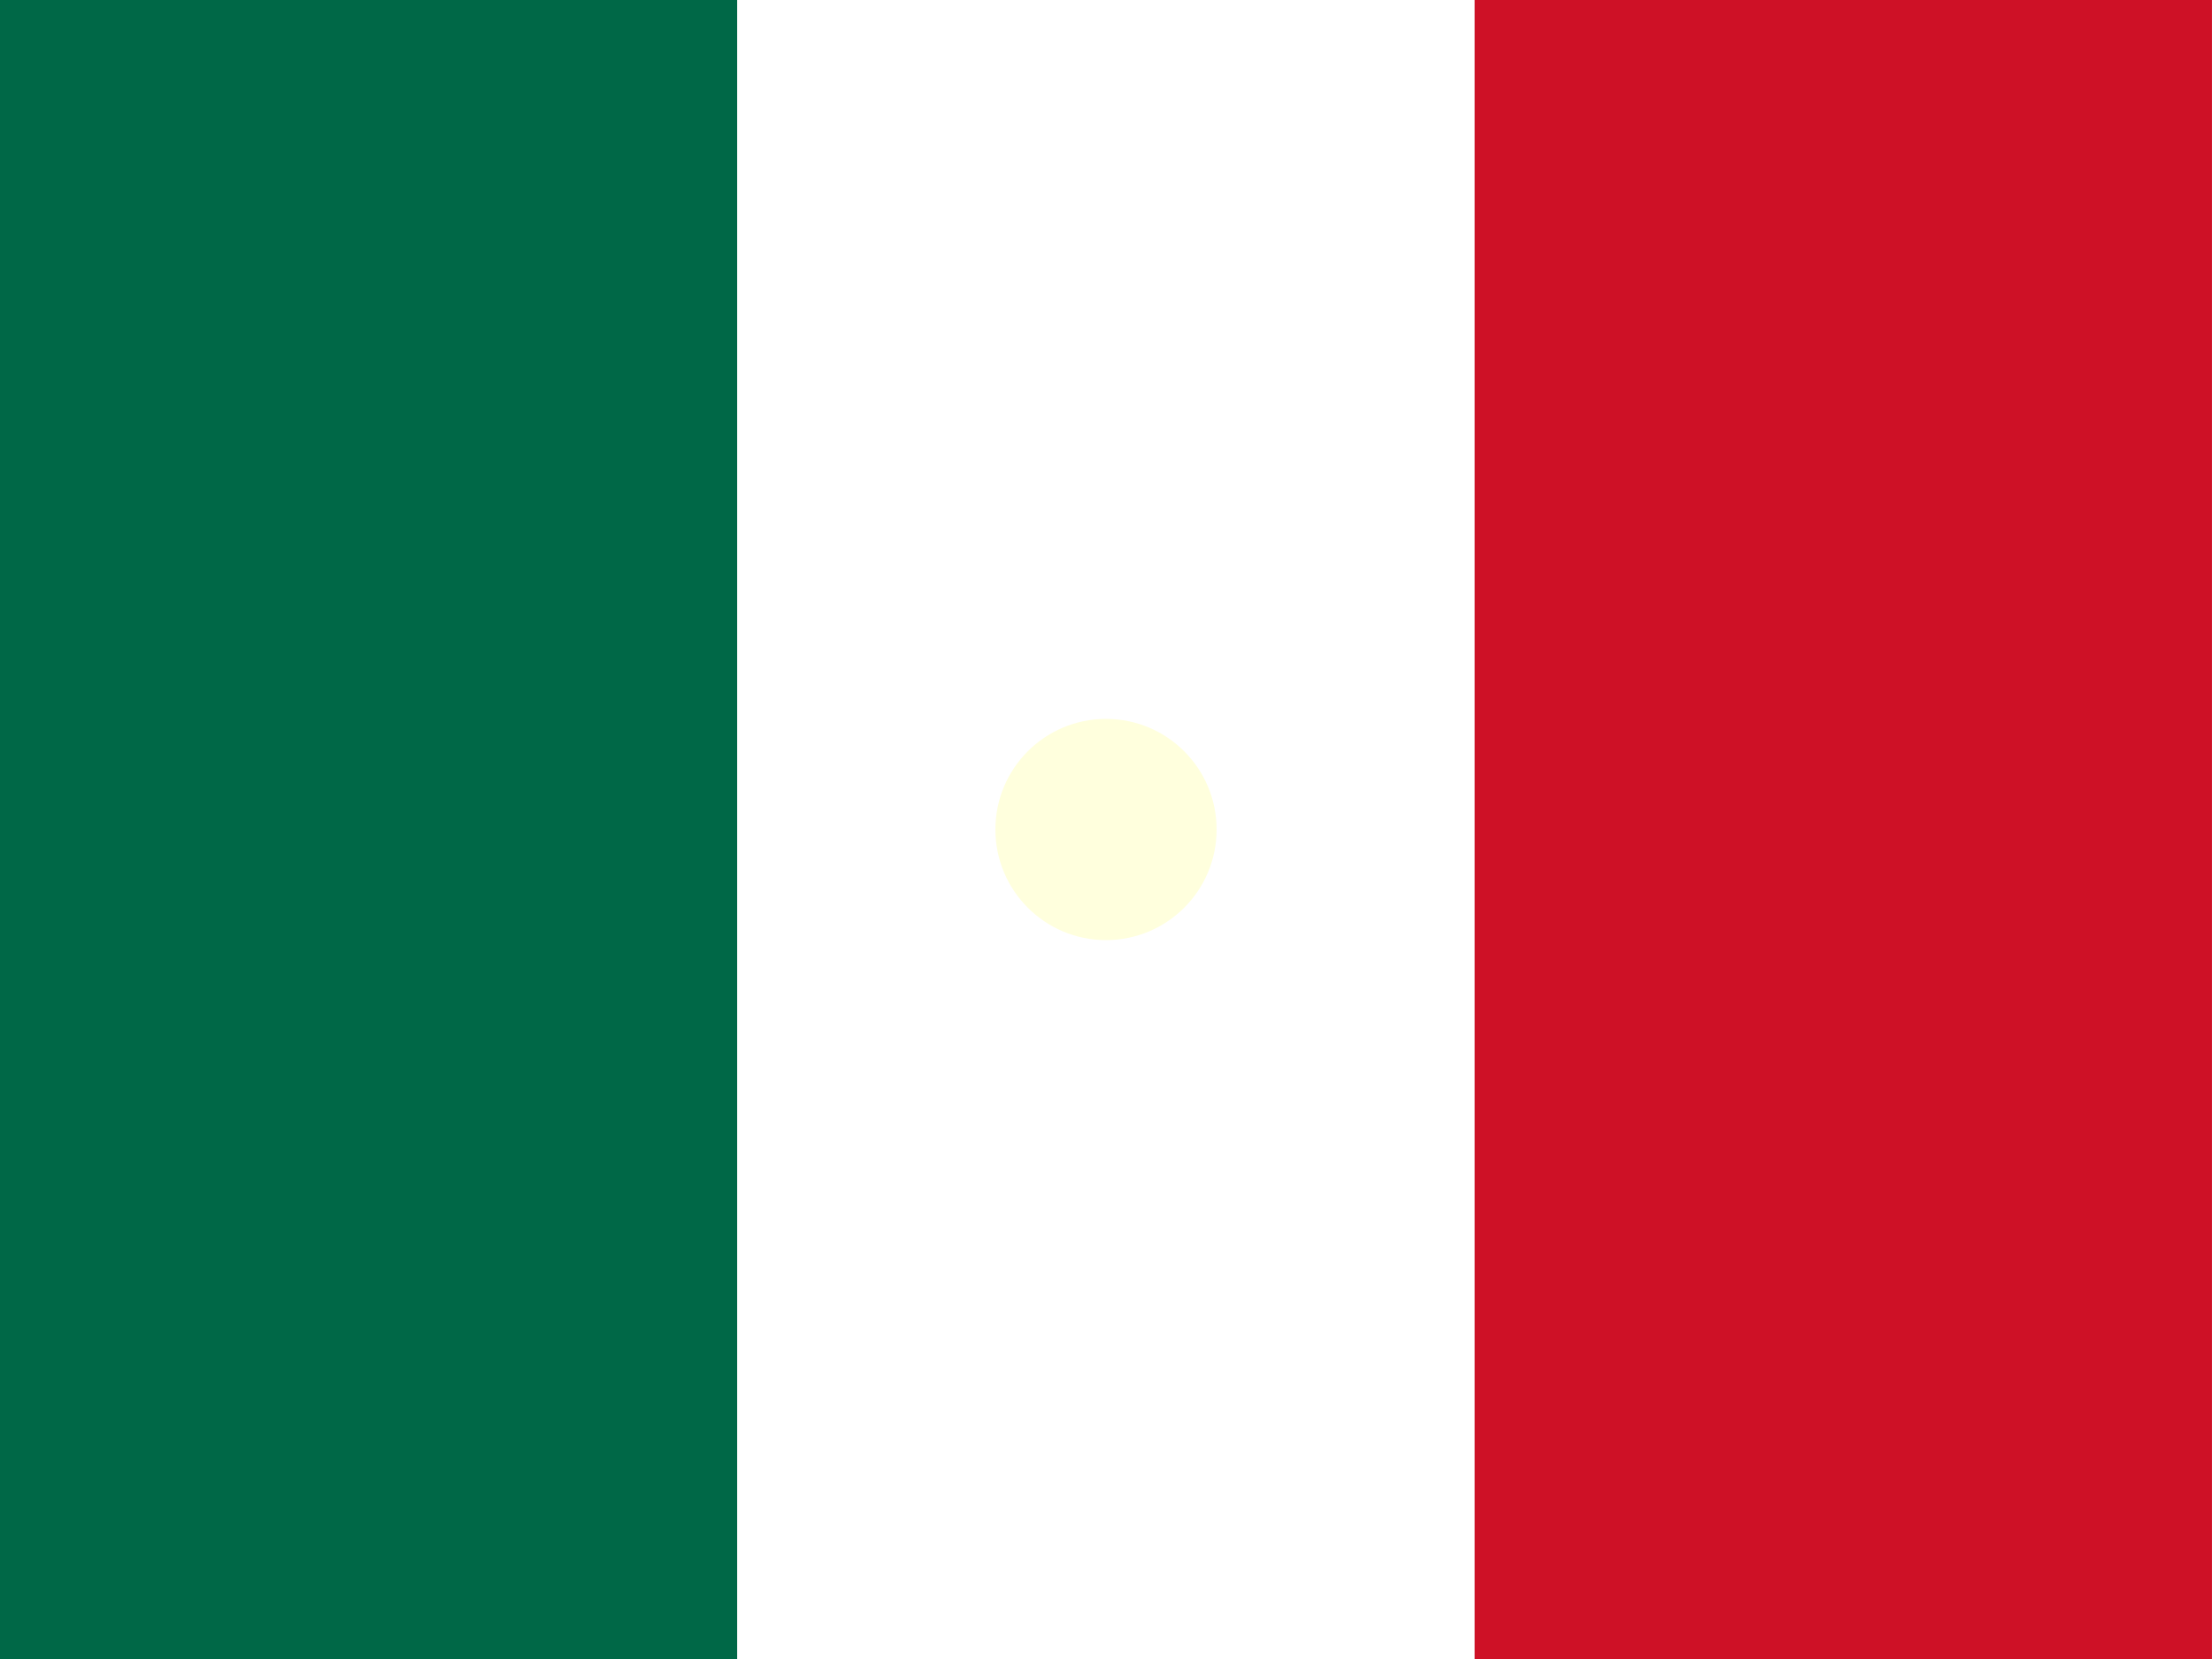
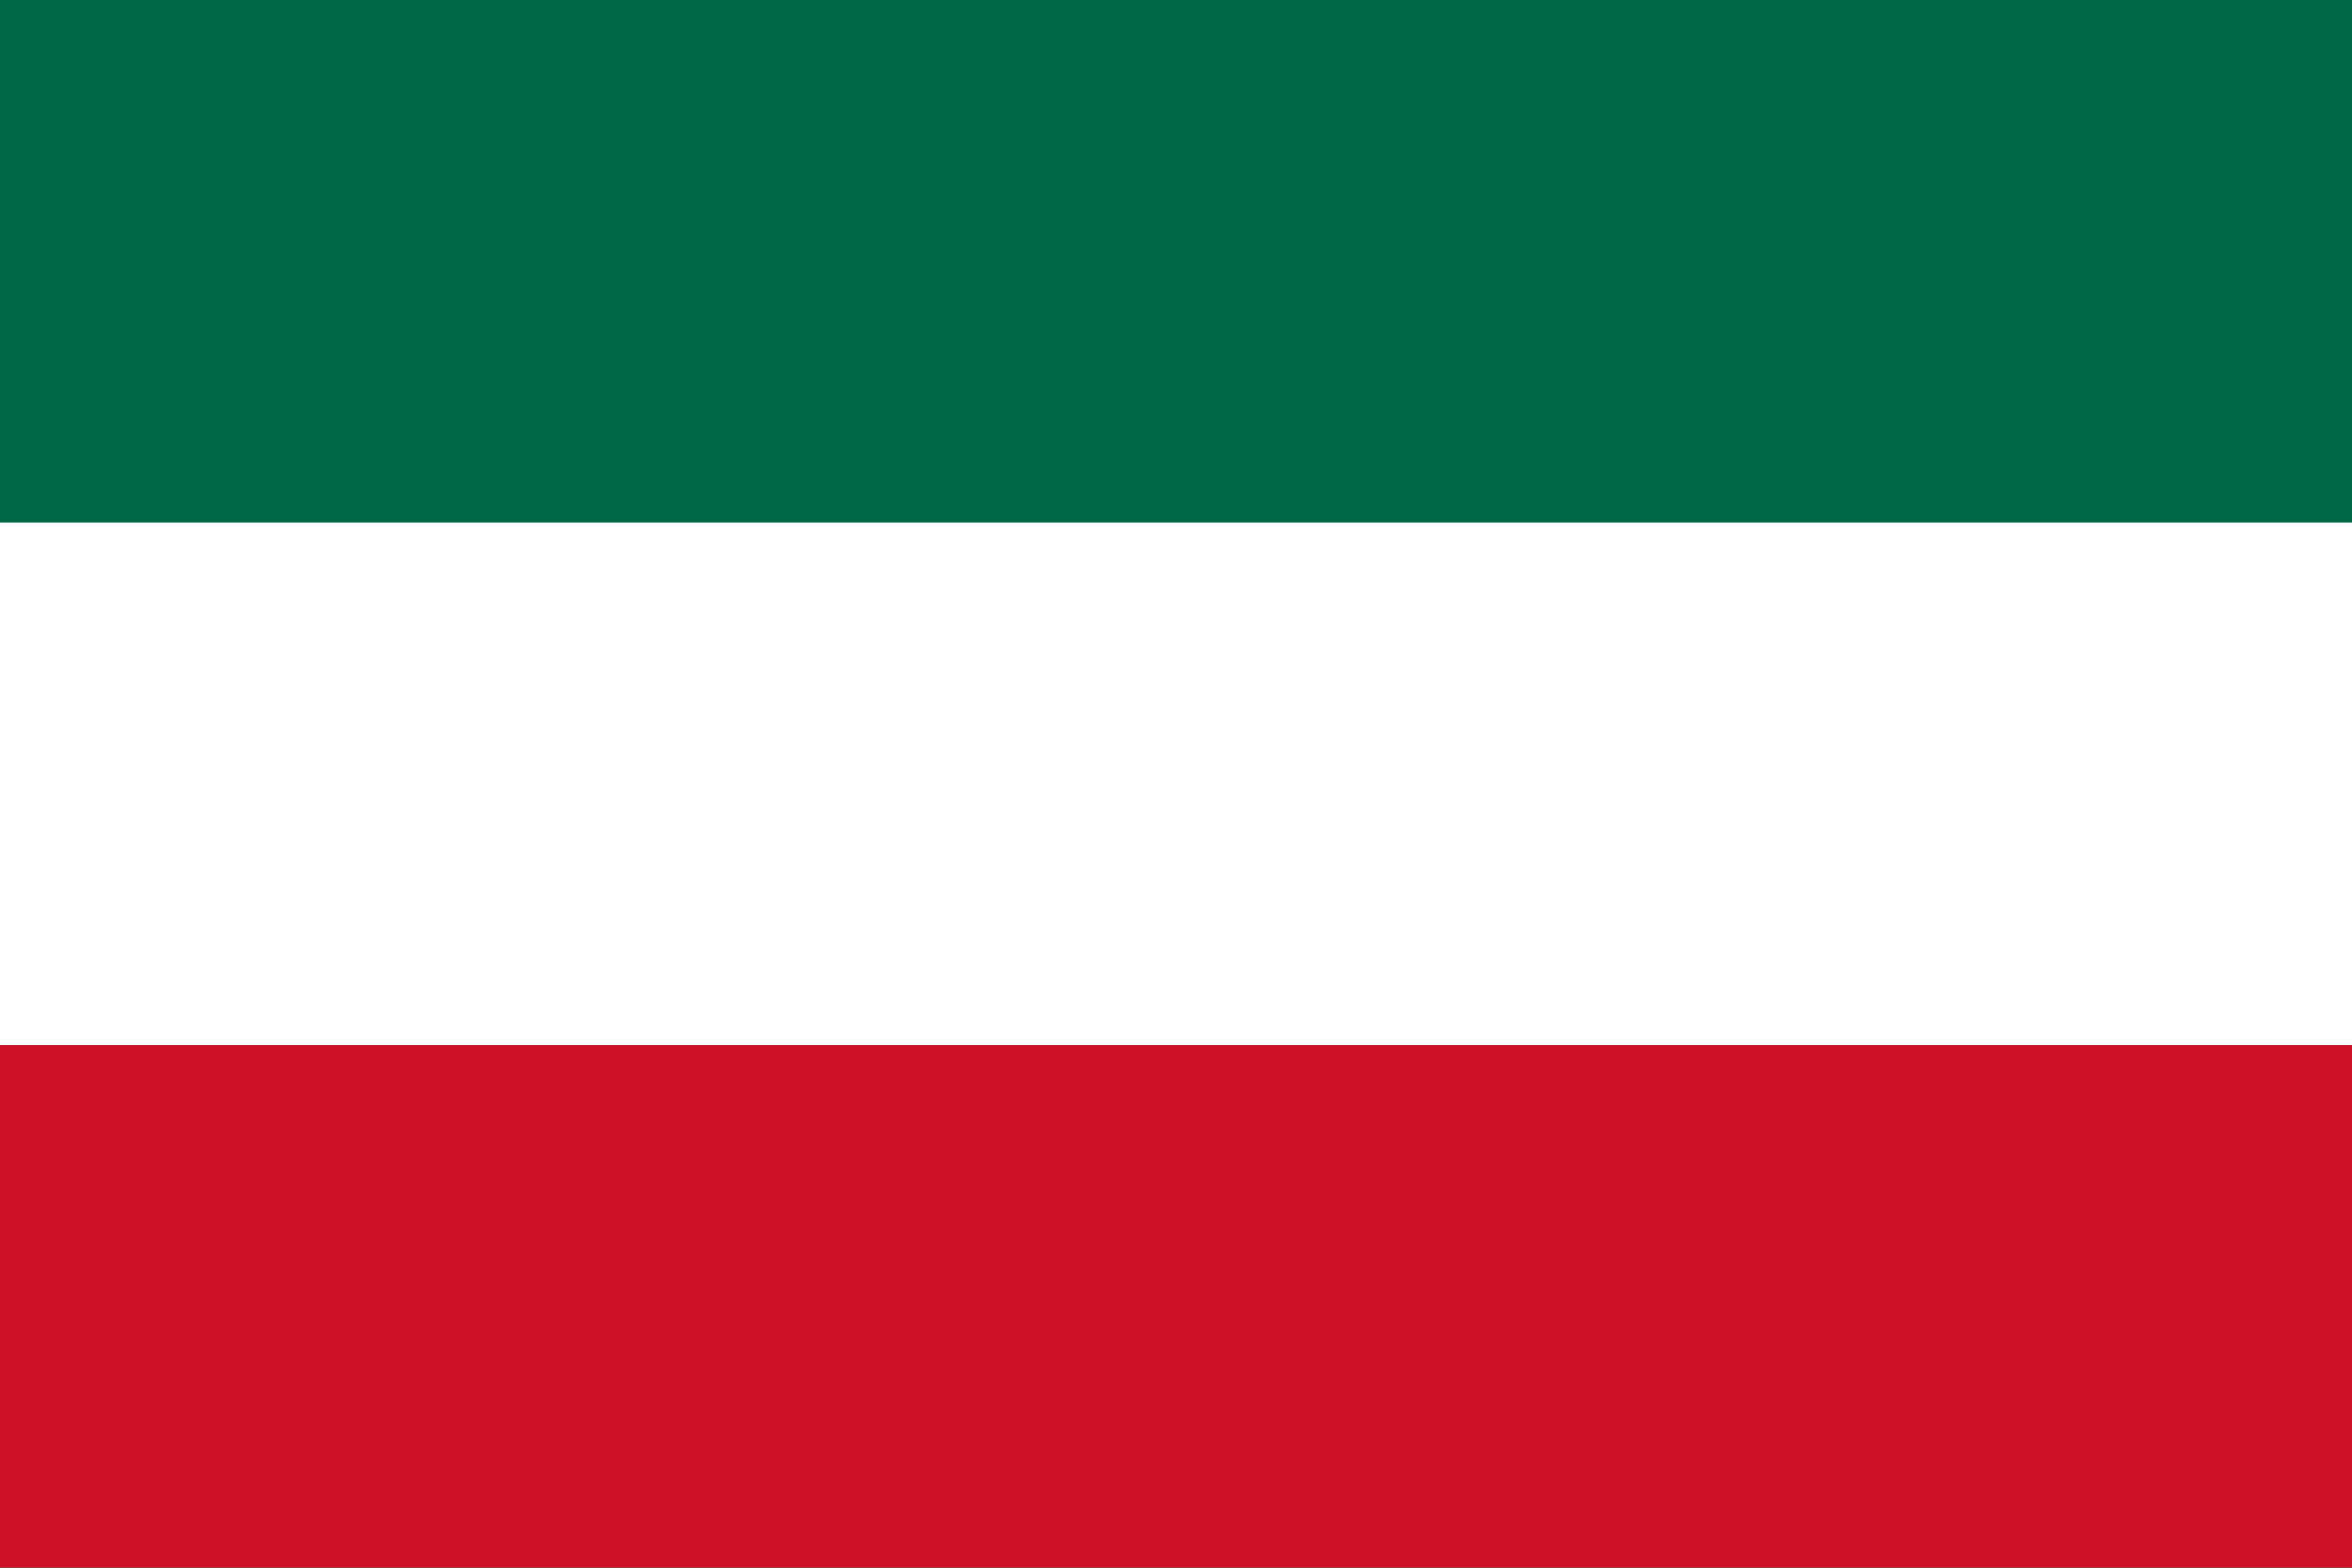
- <svg xmlns="http://www.w3.org/2000/svg" viewBox="0 0 640 480">
-   <rect width="213.33" height="480" fill="#006847" />
-   <rect x="213.33" width="213.33" height="480" fill="#fff" />
-   <rect x="426.66" width="213.33" height="480" fill="#ce1126" />
-   <g transform="translate(320,240) scale(0.4)">
-     <circle r="80" fill="#ffd" />
-   </g>
+ <svg xmlns="http://www.w3.org/2000/svg" viewBox="0 0 900 600">
+   <rect width="900" height="600" fill="#006847" />
+   <rect width="900" height="200" y="200" fill="#FFFFFF" />
+   <rect width="900" height="200" y="400" fill="#CE1126" />
</svg>
